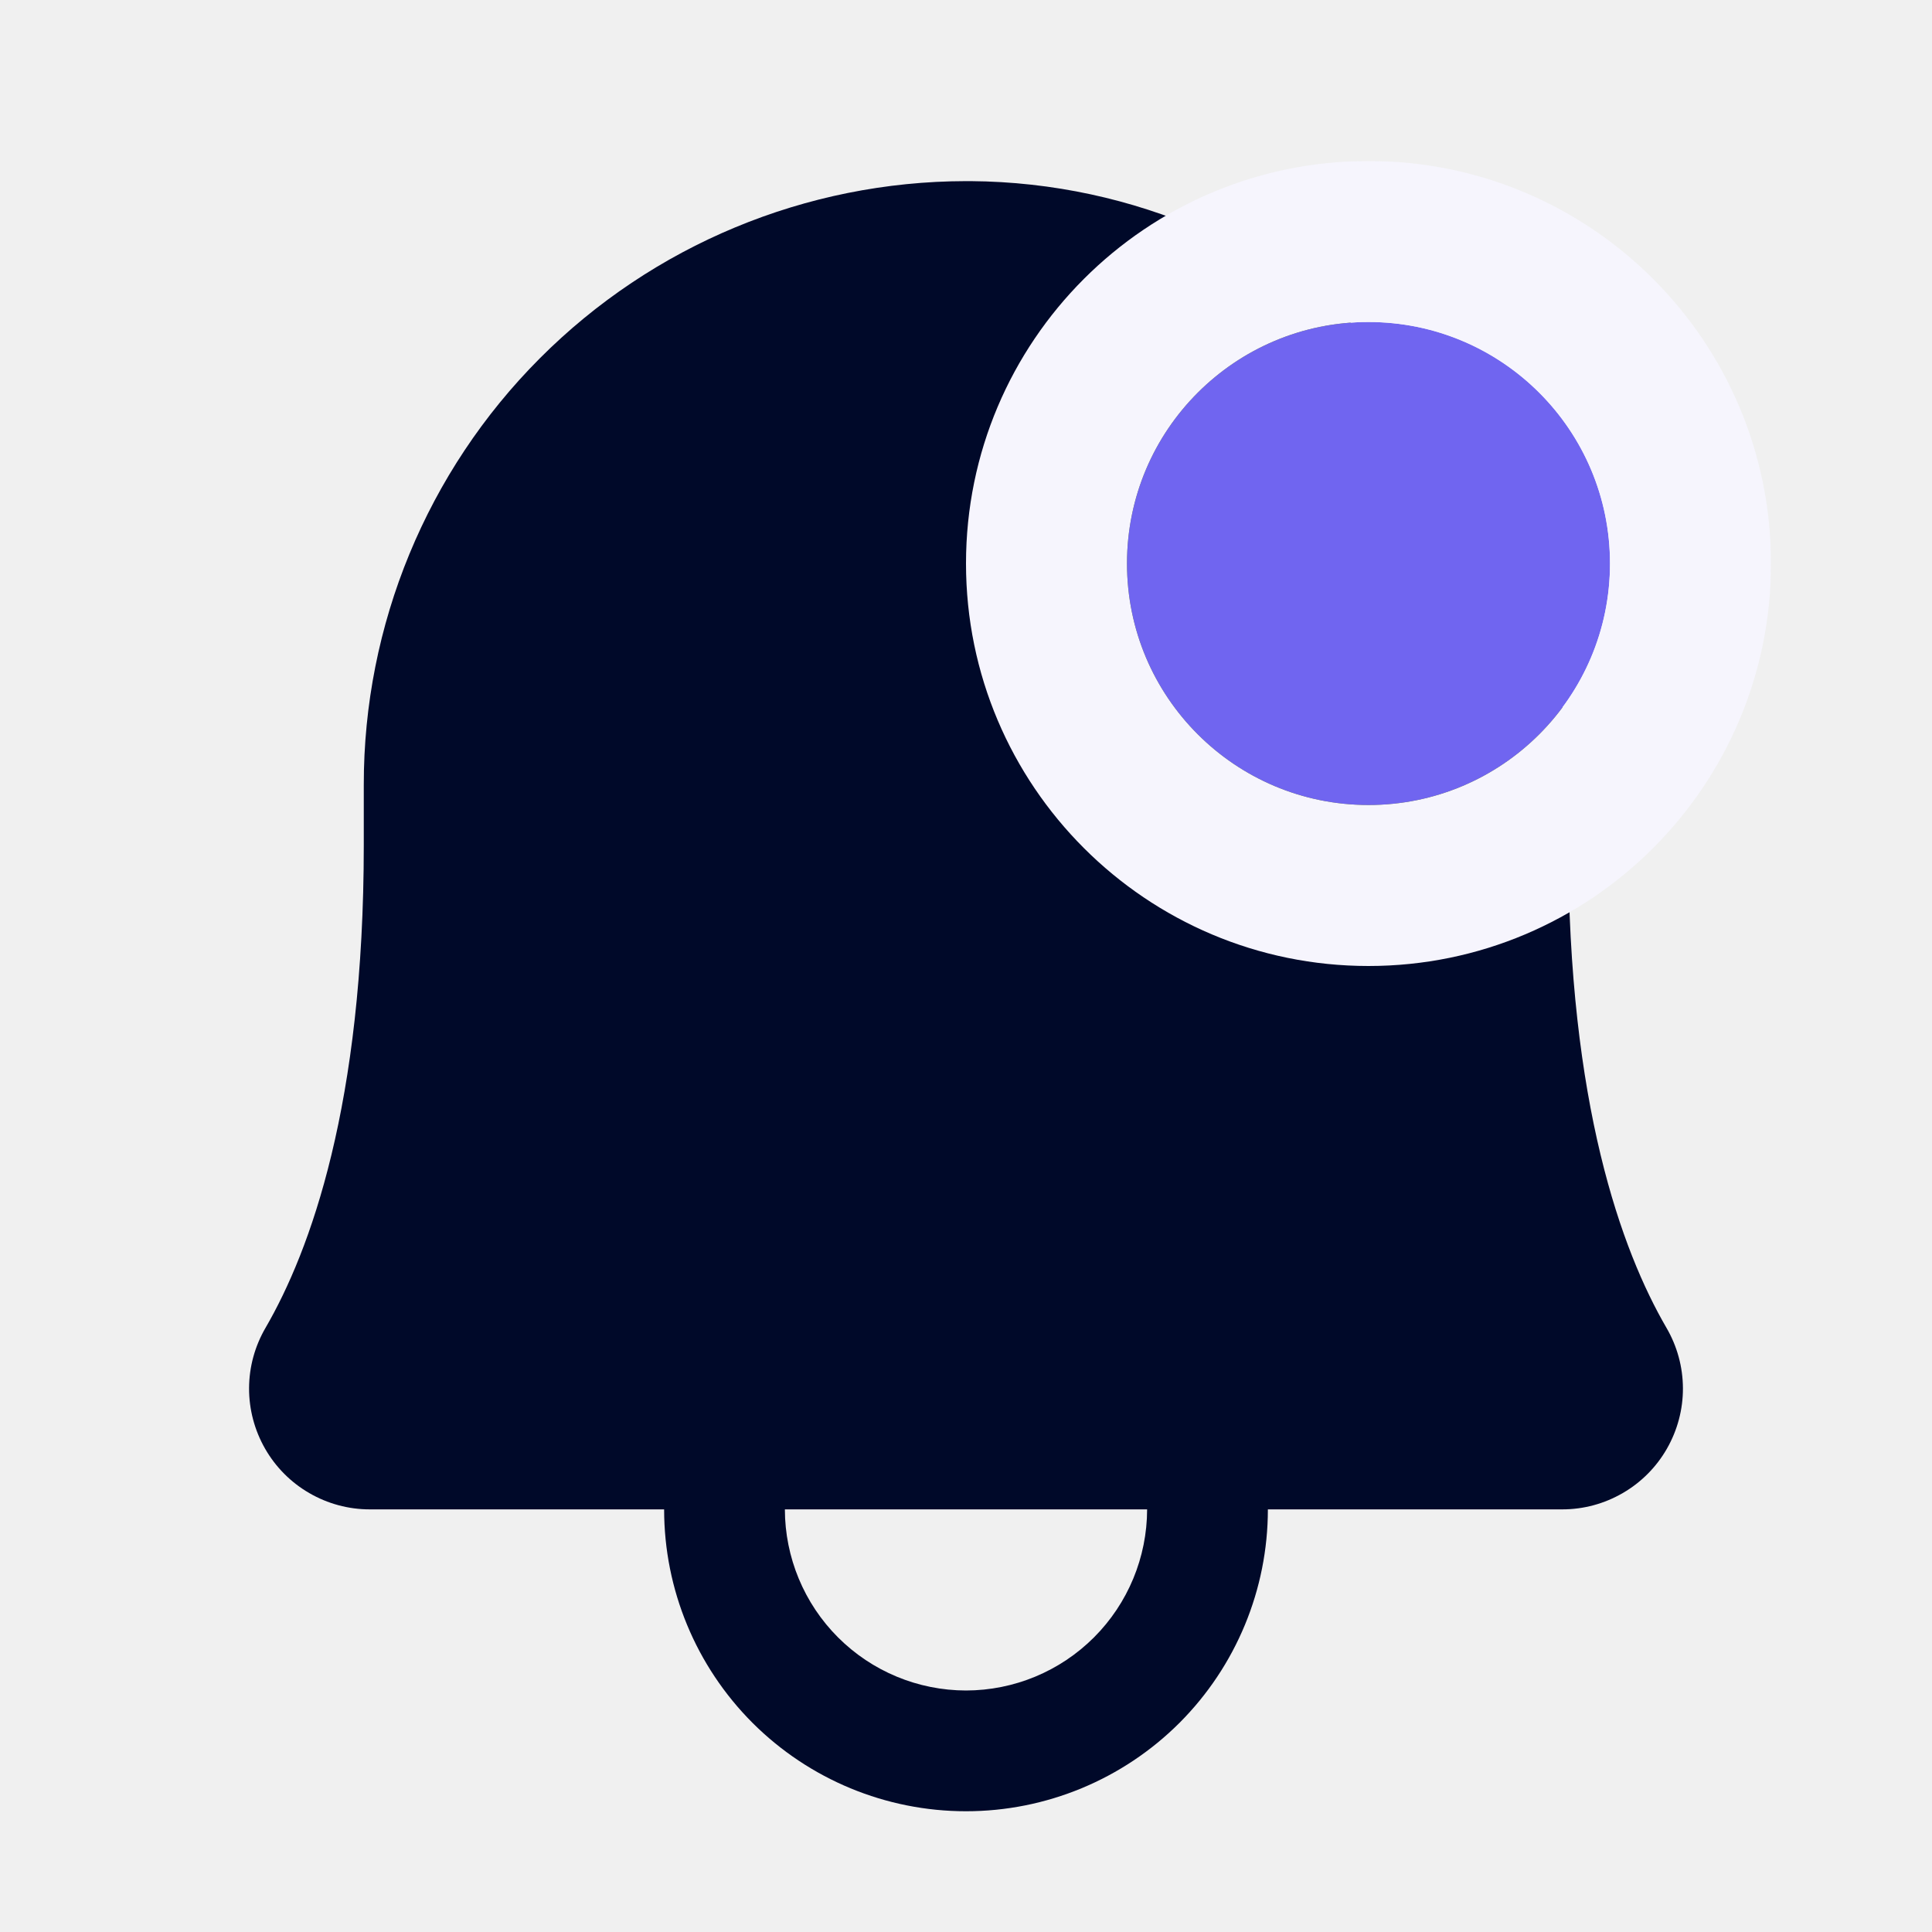
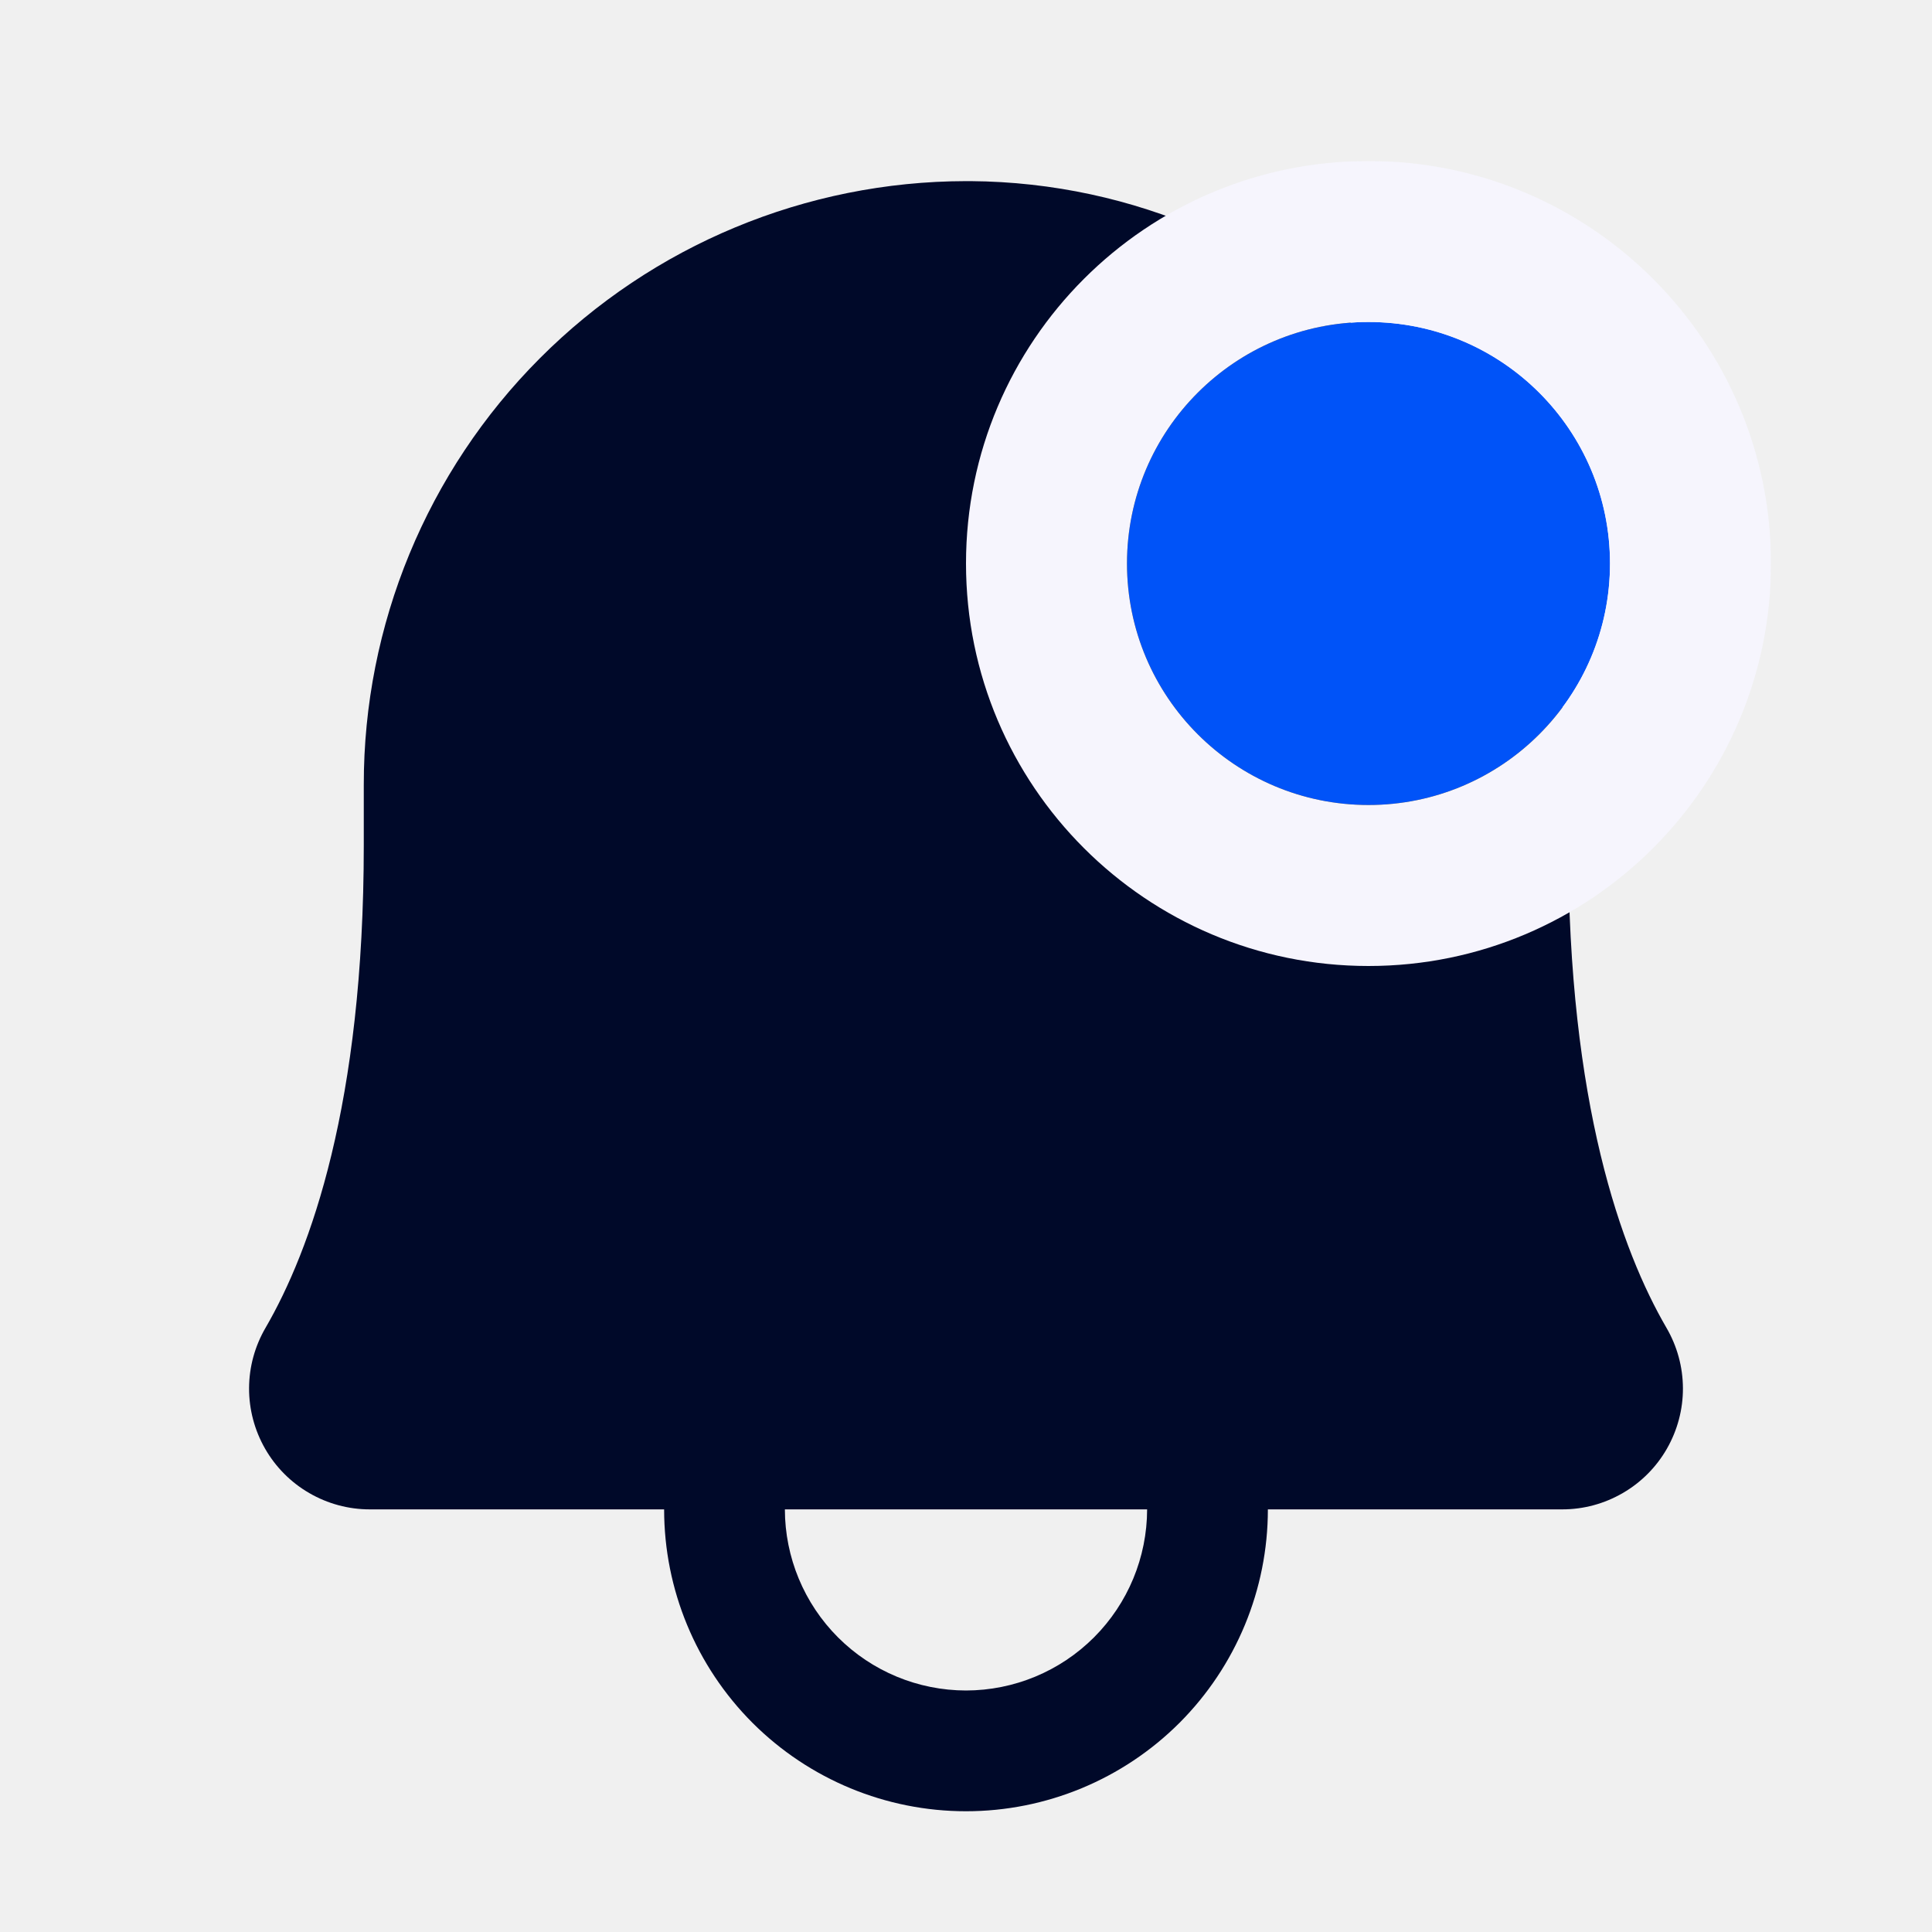
<svg xmlns="http://www.w3.org/2000/svg" width="24" height="24" viewBox="0 0 24 24" fill="none">
  <g id="Property 1=New-notification, Property 2=Bold" clip-path="url(#clip0_207_5015)">
    <path id="Vector" d="M20.701 16.494C20.145 15.537 19.482 13.719 19.482 10.5V9.835C19.482 5.683 16.151 2.281 12.057 2.25C12.038 2.25 12.019 2.25 12 2.25C10.013 2.253 8.109 3.044 6.706 4.451C5.303 5.857 4.517 7.763 4.519 9.75V10.5C4.519 13.719 3.855 15.536 3.299 16.494C3.166 16.722 3.095 16.98 3.094 17.244C3.093 17.508 3.162 17.767 3.293 17.996C3.424 18.225 3.613 18.415 3.841 18.547C4.07 18.68 4.329 18.75 4.592 18.75H8.25C8.25 19.745 8.645 20.698 9.348 21.402C10.052 22.105 11.005 22.5 12 22.5C12.995 22.5 13.948 22.105 14.652 21.402C15.355 20.698 15.75 19.745 15.75 18.75H19.408C19.672 18.75 19.93 18.68 20.159 18.547C20.387 18.415 20.576 18.225 20.707 17.996C20.838 17.767 20.907 17.508 20.906 17.245C20.905 16.981 20.834 16.722 20.701 16.494ZM12 21C11.403 20.999 10.832 20.762 10.41 20.34C9.988 19.918 9.751 19.346 9.75 18.75H14.25C14.249 19.346 14.012 19.918 13.59 20.34C13.168 20.762 12.597 20.999 12 21Z" fill="#000929" />
    <g id="Subtract">
      <mask id="path-2-outside-1_207_5015" maskUnits="userSpaceOnUse" x="12" y="2" width="10" height="10" fill="black">
        <rect fill="white" x="12" y="2" width="10" height="10" />
        <path fill-rule="evenodd" clip-rule="evenodd" d="M20 7C20 8.657 18.657 10 17 10C15.343 10 14 8.657 14 7C14 5.343 15.343 4 17 4C18.657 4 20 5.343 20 7Z" />
      </mask>
-       <path fill-rule="evenodd" clip-rule="evenodd" d="M20 7C20 8.657 18.657 10 17 10C15.343 10 14 8.657 14 7C14 5.343 15.343 4 17 4C18.657 4 20 5.343 20 7Z" fill="#7065F0" />
+       <path fill-rule="evenodd" clip-rule="evenodd" d="M20 7C20 8.657 18.657 10 17 10C15.343 10 14 8.657 14 7C14 5.343 15.343 4 17 4C18.657 4 20 5.343 20 7Z" fill="#0053f8" />
      <path d="M17 12C19.761 12 22 9.761 22 7H18C18 7.552 17.552 8 17 8V12ZM12 7C12 9.761 14.239 12 17 12V8C16.448 8 16 7.552 16 7H12ZM17 2C14.239 2 12 4.239 12 7H16C16 6.448 16.448 6 17 6V2ZM22 7C22 4.239 19.761 2 17 2V6C17.552 6 18 6.448 18 7H22Z" fill="#F6F5FD" mask="url(#path-2-outside-1_207_5015)" />
    </g>
  </g>
  <defs>
    <clipPath id="clip0_207_5015">
      <rect width="24" height="24" fill="white" />
    </clipPath>
  </defs>
</svg>
